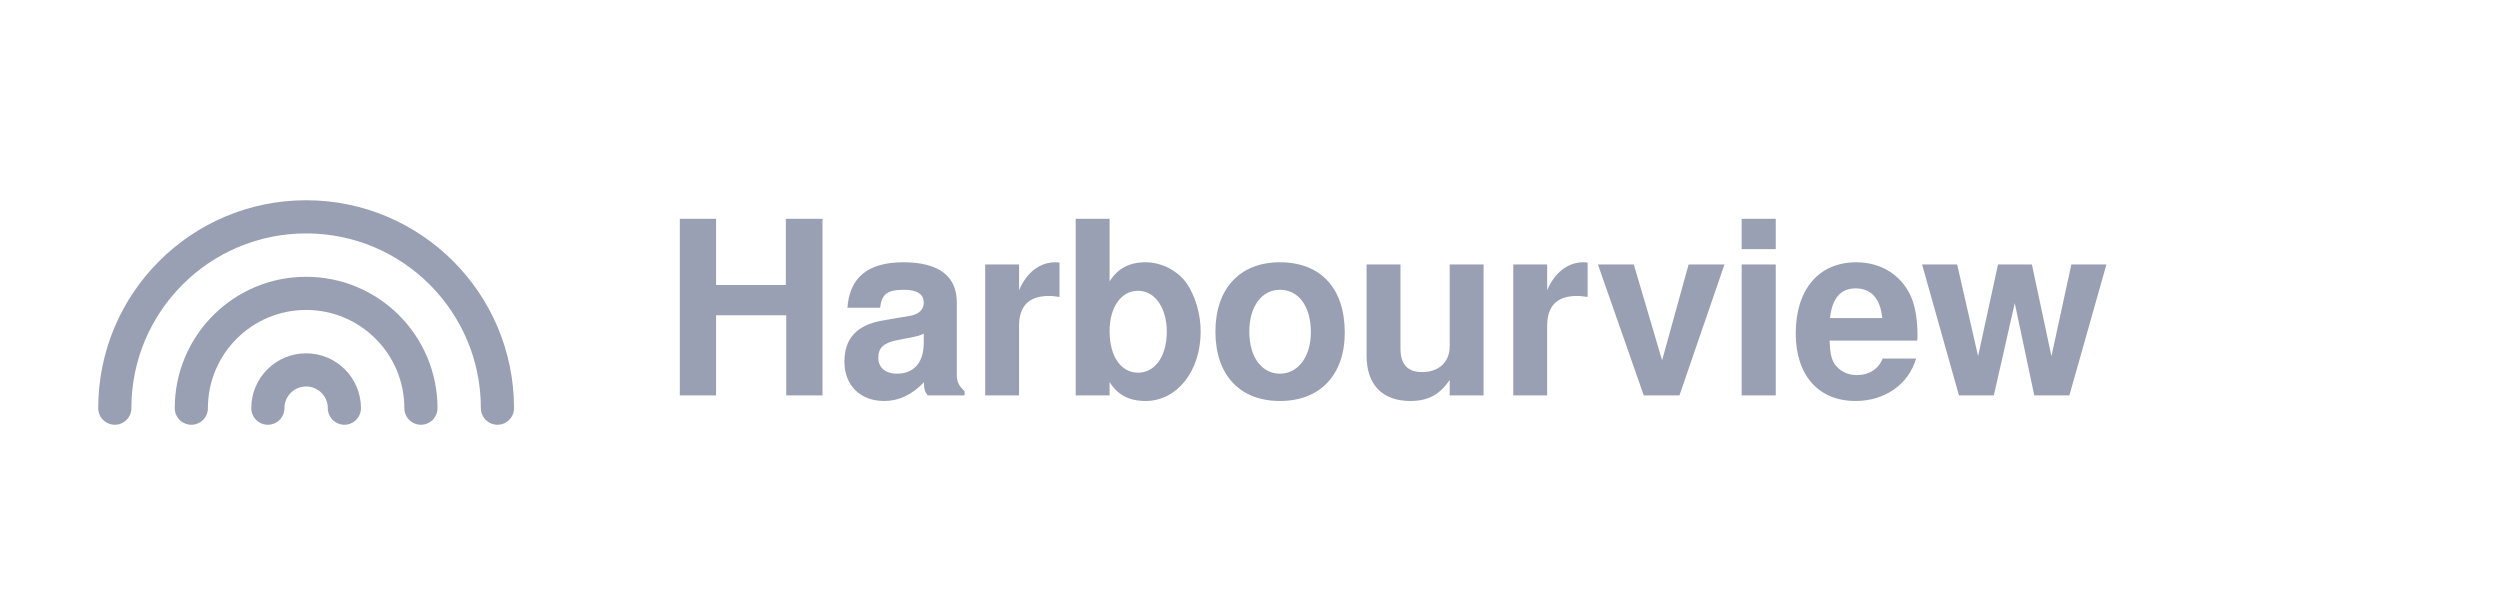
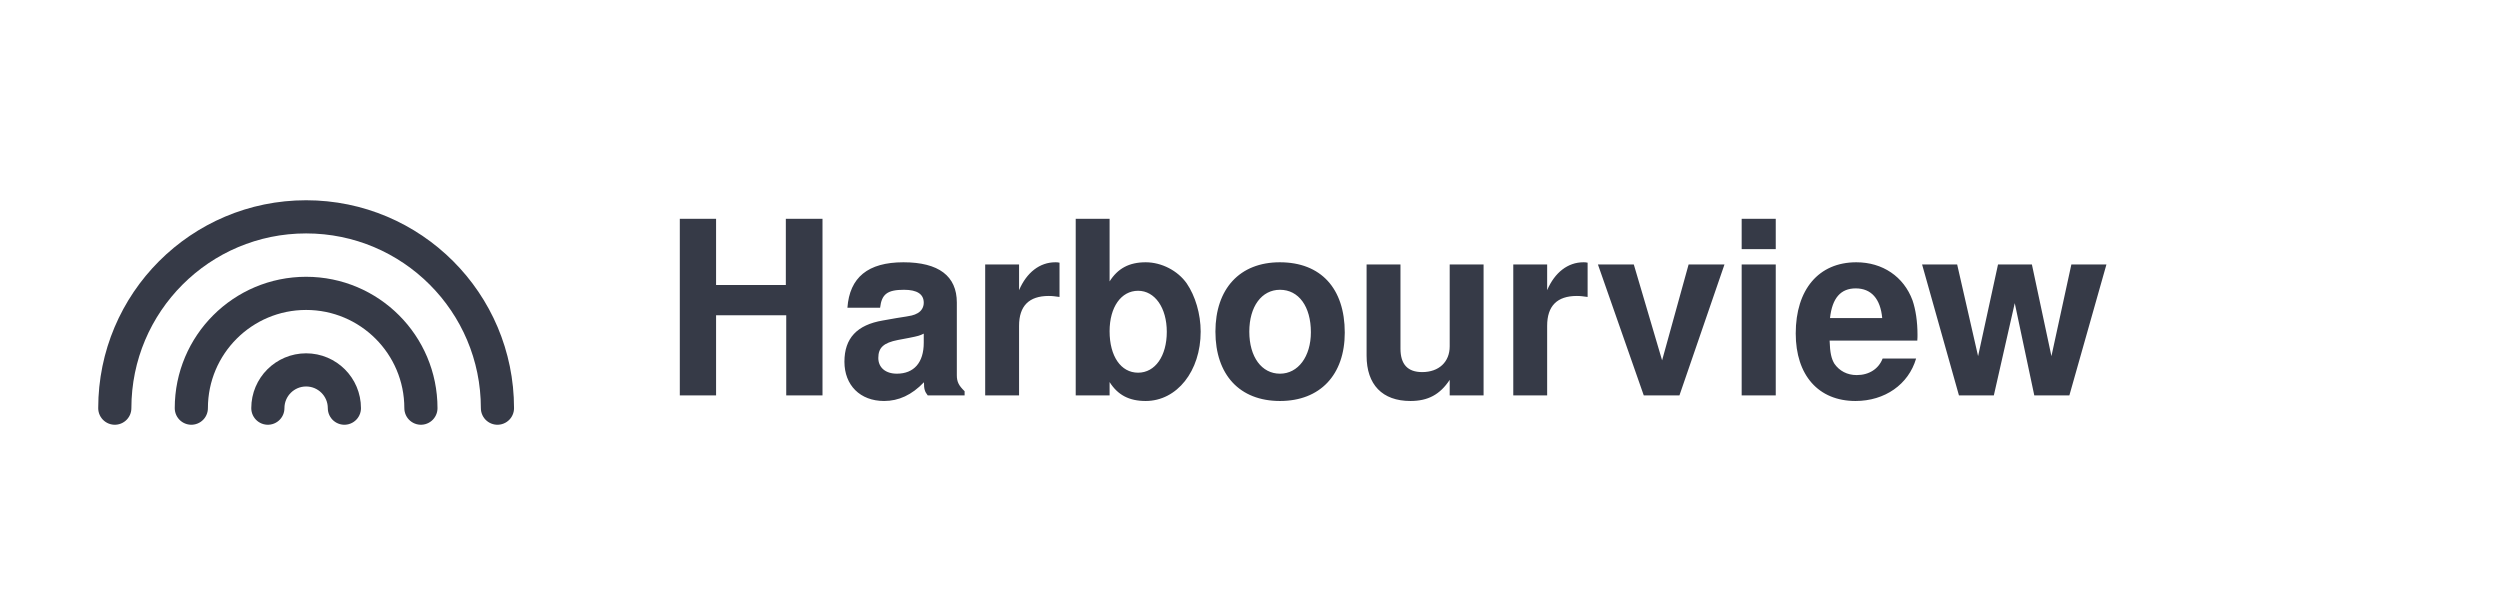
<svg xmlns="http://www.w3.org/2000/svg" viewBox="0 0 196 48" fill="none">
-   <g stroke="#9aa0b3" stroke-width="2.6" stroke-linecap="round">
+   <g stroke="#363a47" stroke-width="2.6" stroke-linecap="round">
    <path d="M9 32 A15 15 0 0 1 39 32" />
    <path d="M15 32 A9 9 0 0 1 33 32" />
    <path d="M21 32 A3 3 0 0 1 27 32" />
  </g>
-   <text x="52" y="31" font-family="Helvetica, Arial, sans-serif" font-size="19" font-weight="700" letter-spacing="-0.2" fill="#9aa0b3">Harbourview</text>
+   <text x="52" y="31" font-family="Helvetica, Arial, sans-serif" font-size="19" font-weight="700" letter-spacing="-0.2" fill="#363a47">Harbourview</text>
</svg>
